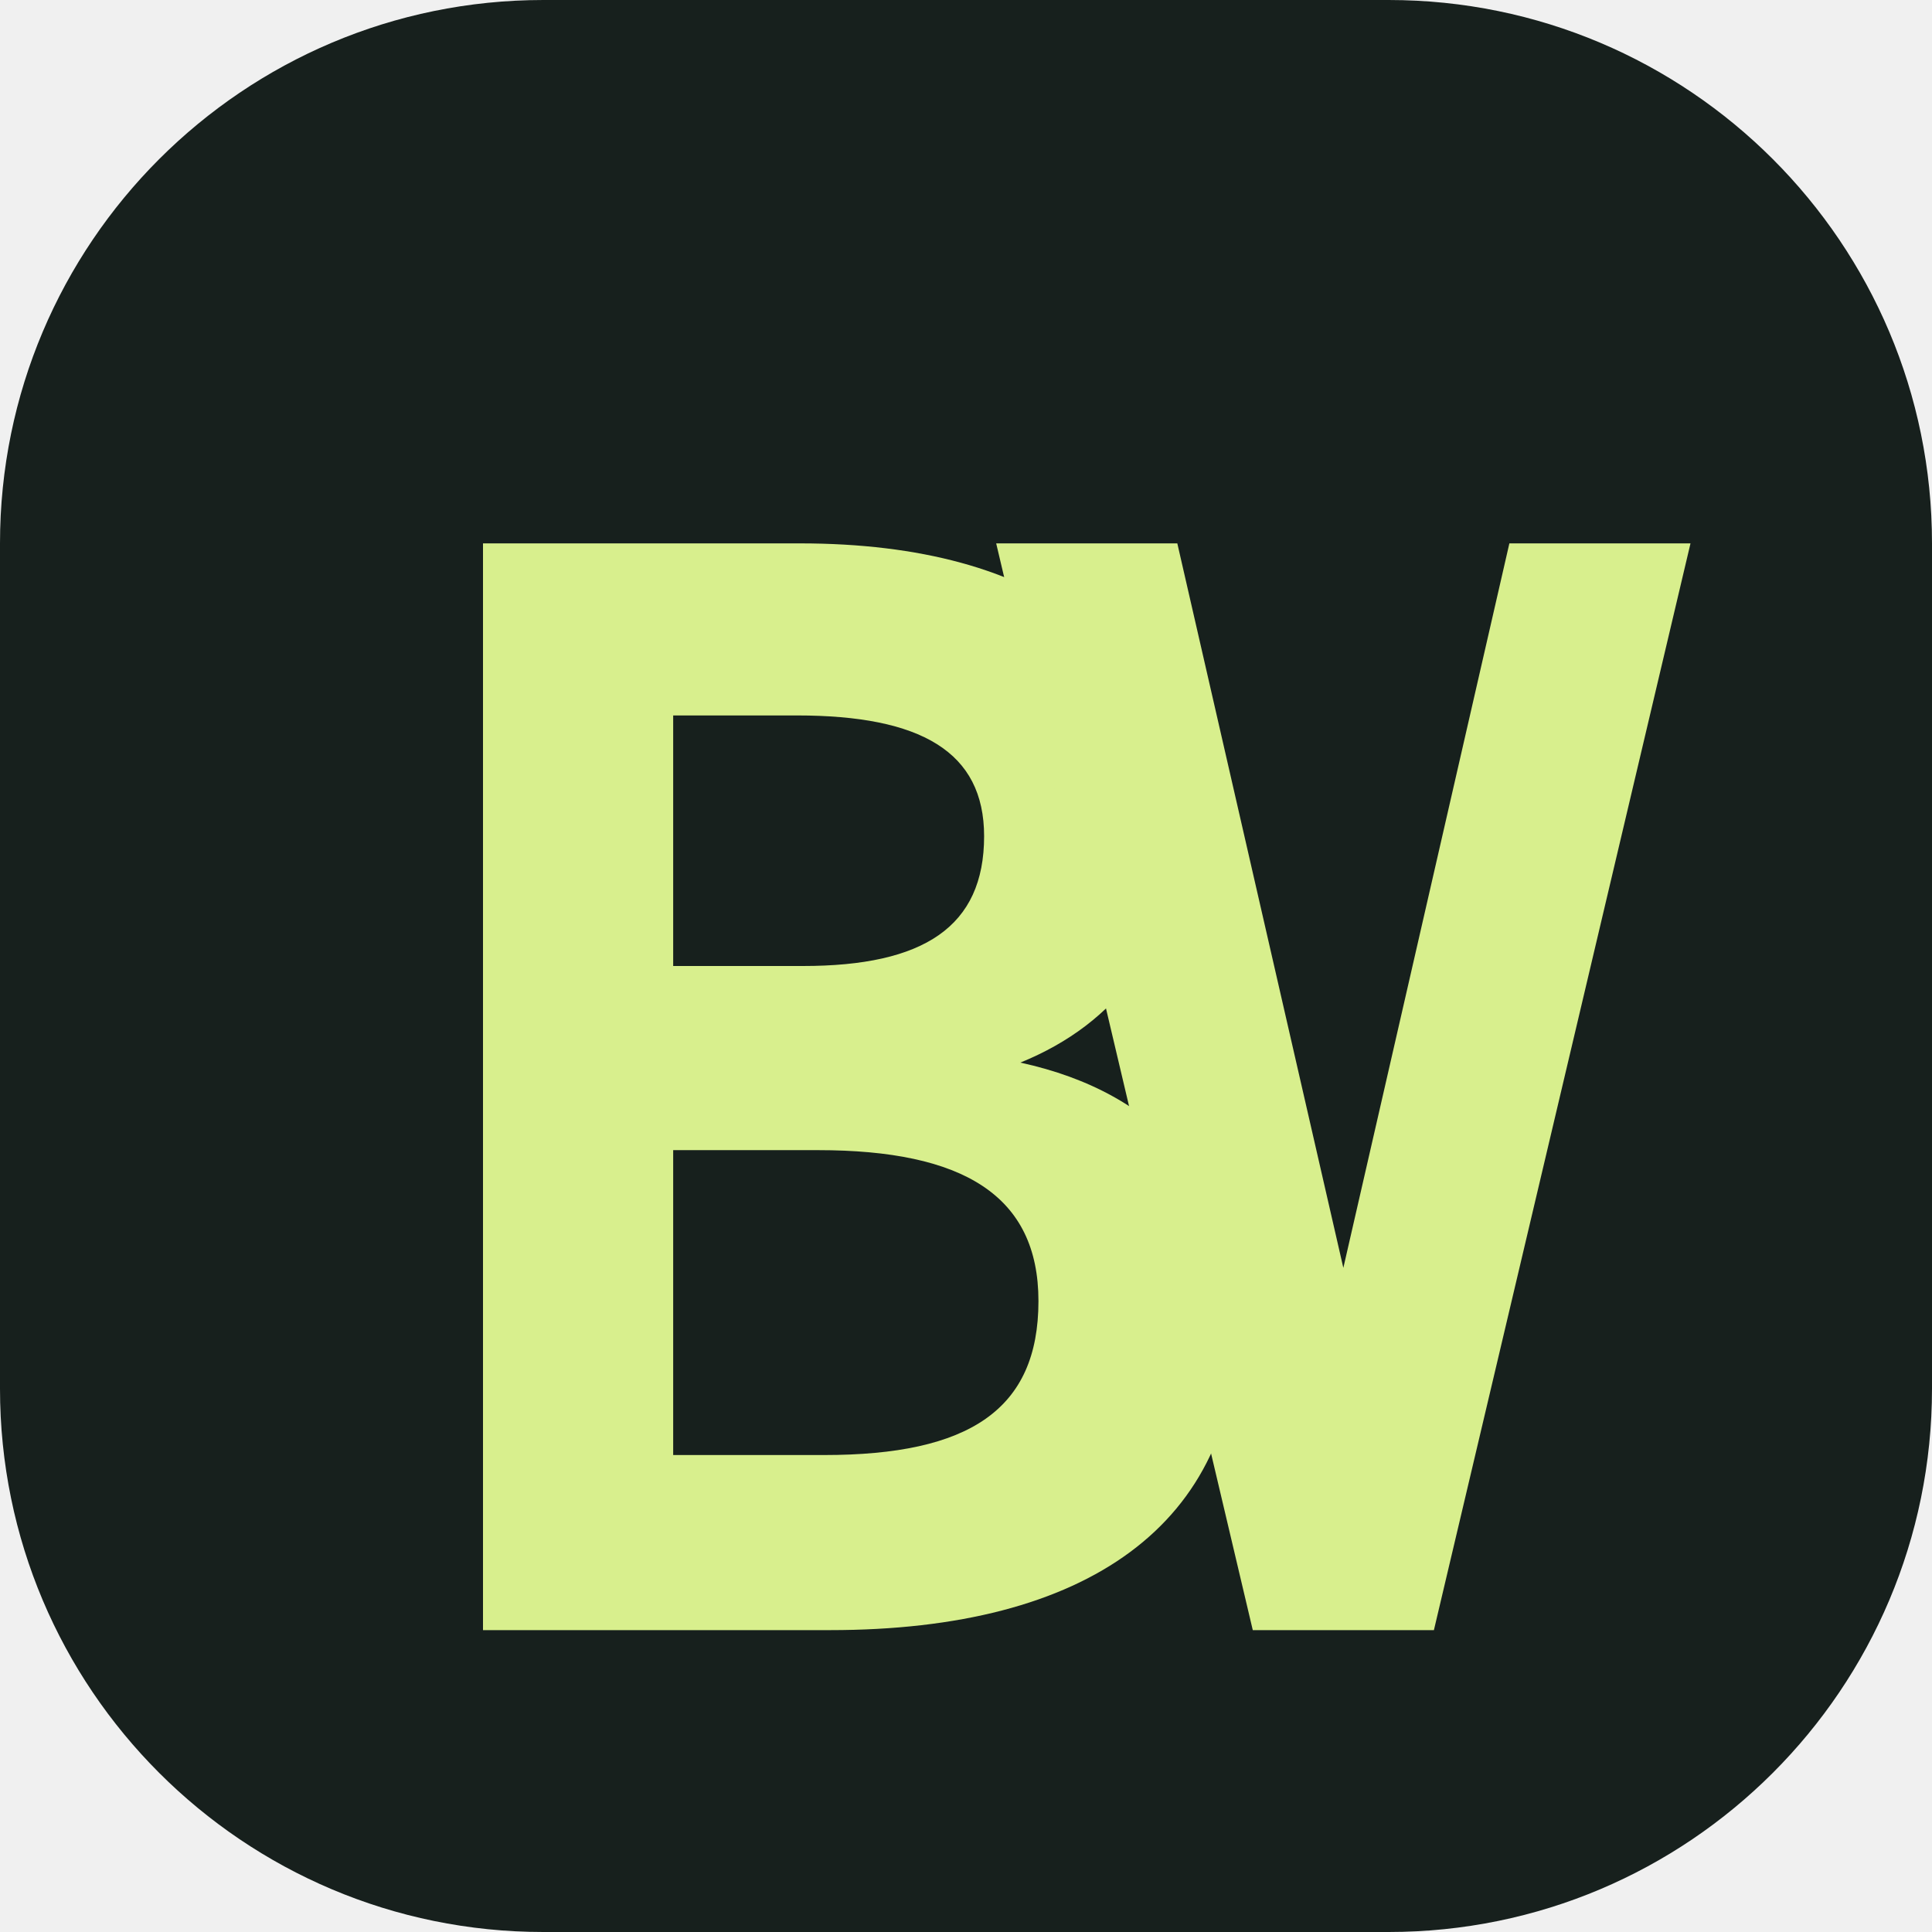
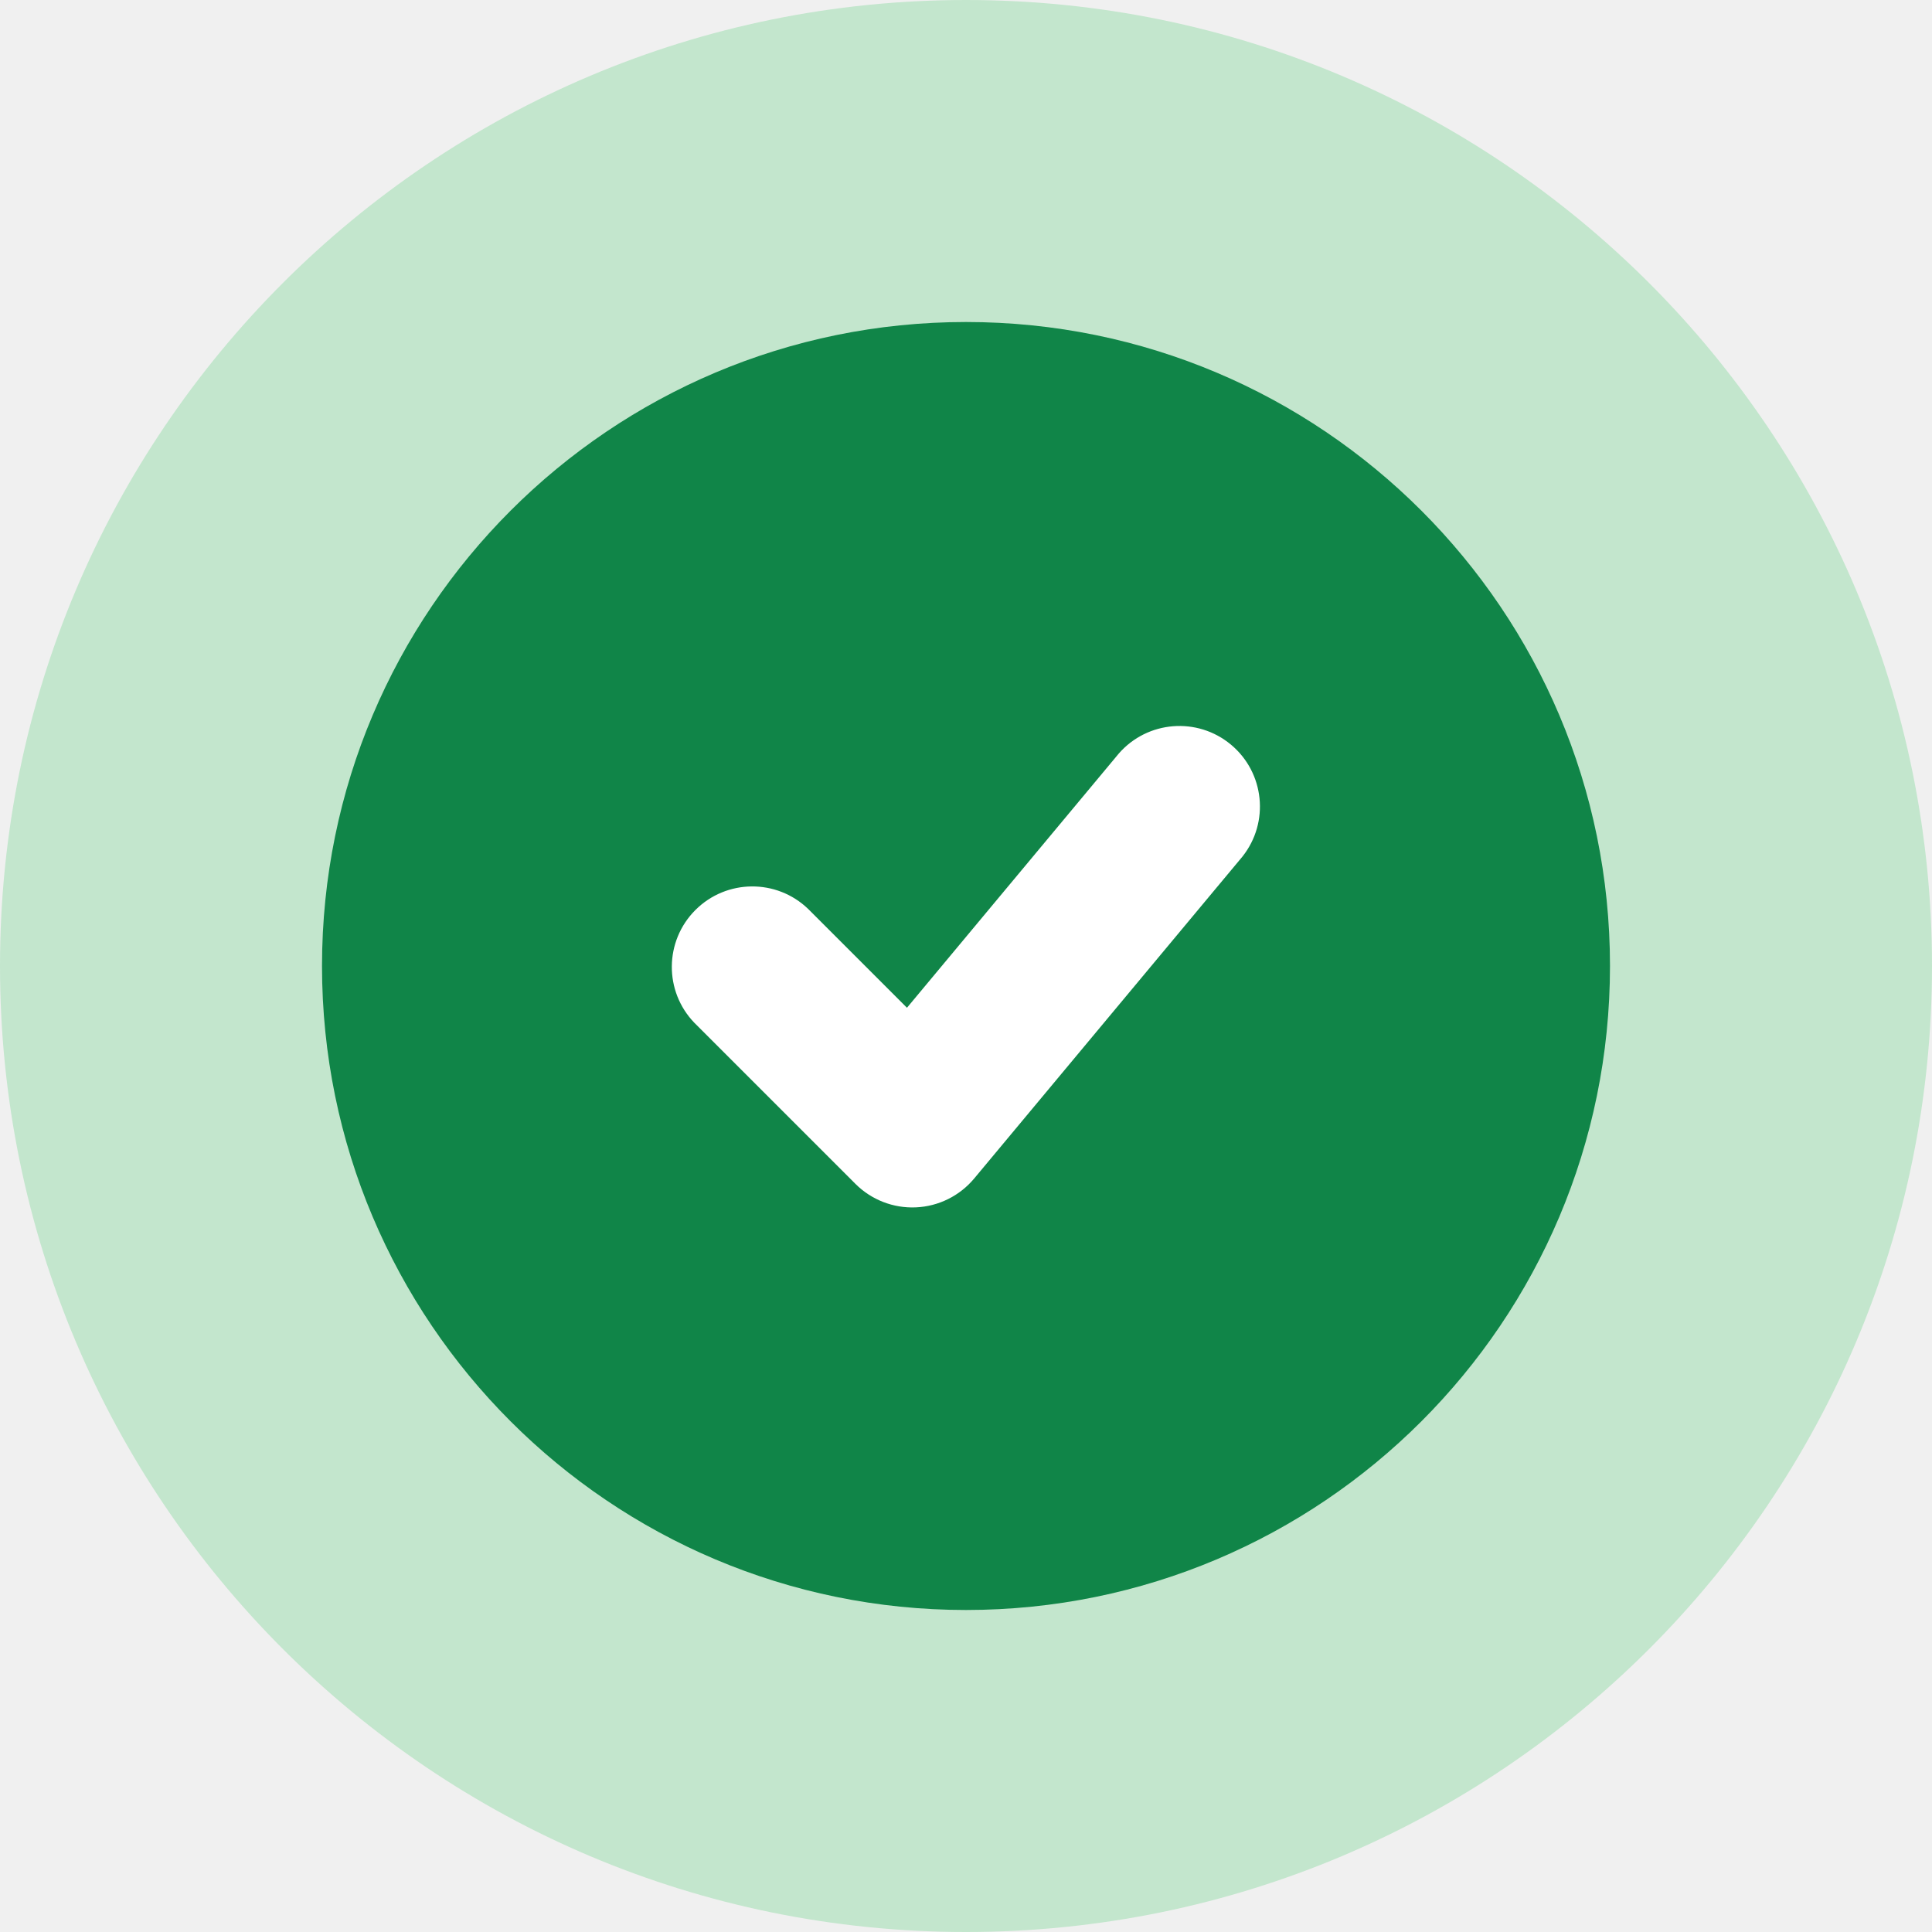
- <svg xmlns="http://www.w3.org/2000/svg" viewBox="0 0 64 64">
-   <rect width="64" height="64" rx="18" fill="#17201d" />
-   <path d="M16 18h10.5c8 0 12.5 3.5 12.5 9.5 0 3.8-2 6.4-5.2 7.7 4.6 1 7.2 4 7.2 8.6C41 50.5 36 54 27.5 54H16V18Zm10.6 14c4 0 6-1.3 6-4.3 0-2.8-2.1-4-6.2-4h-4.1V32h4.3Zm.7 16.2c4.8 0 7.1-1.5 7.1-5.1 0-3.5-2.5-5-7.3-5h-4.8v10.1h5Z" fill="#d8ef8d" />
-   <path d="m42 18 5.5 24L53 18h6l-8.5 36h-6L36 18h6Z" fill="#d8ef8d" transform="translate(-3)" />
+ <svg xmlns="http://www.w3.org/2000/svg" viewBox="0 0 64 64" role="img" aria-label="Job GitLab réussi">
+   <circle cx="32" cy="32" r="32" fill="#c3e6cd" />
+   <circle cx="32" cy="32" r="21.333" fill="#108548" />
+   <g transform="translate(10.6667 10.6667) scale(3.555556)">
+     <path fill="#ffffff" d="M8.576 4.98a.75.75 0 0 0-1.152-.96L5.45 6.389l-.92-.92A.75.75 0 0 0 3.47 6.53l1.5 1.5a.75.75 0 0 0 1.106-.05l2.5-3z" />
+   </g>
</svg>
